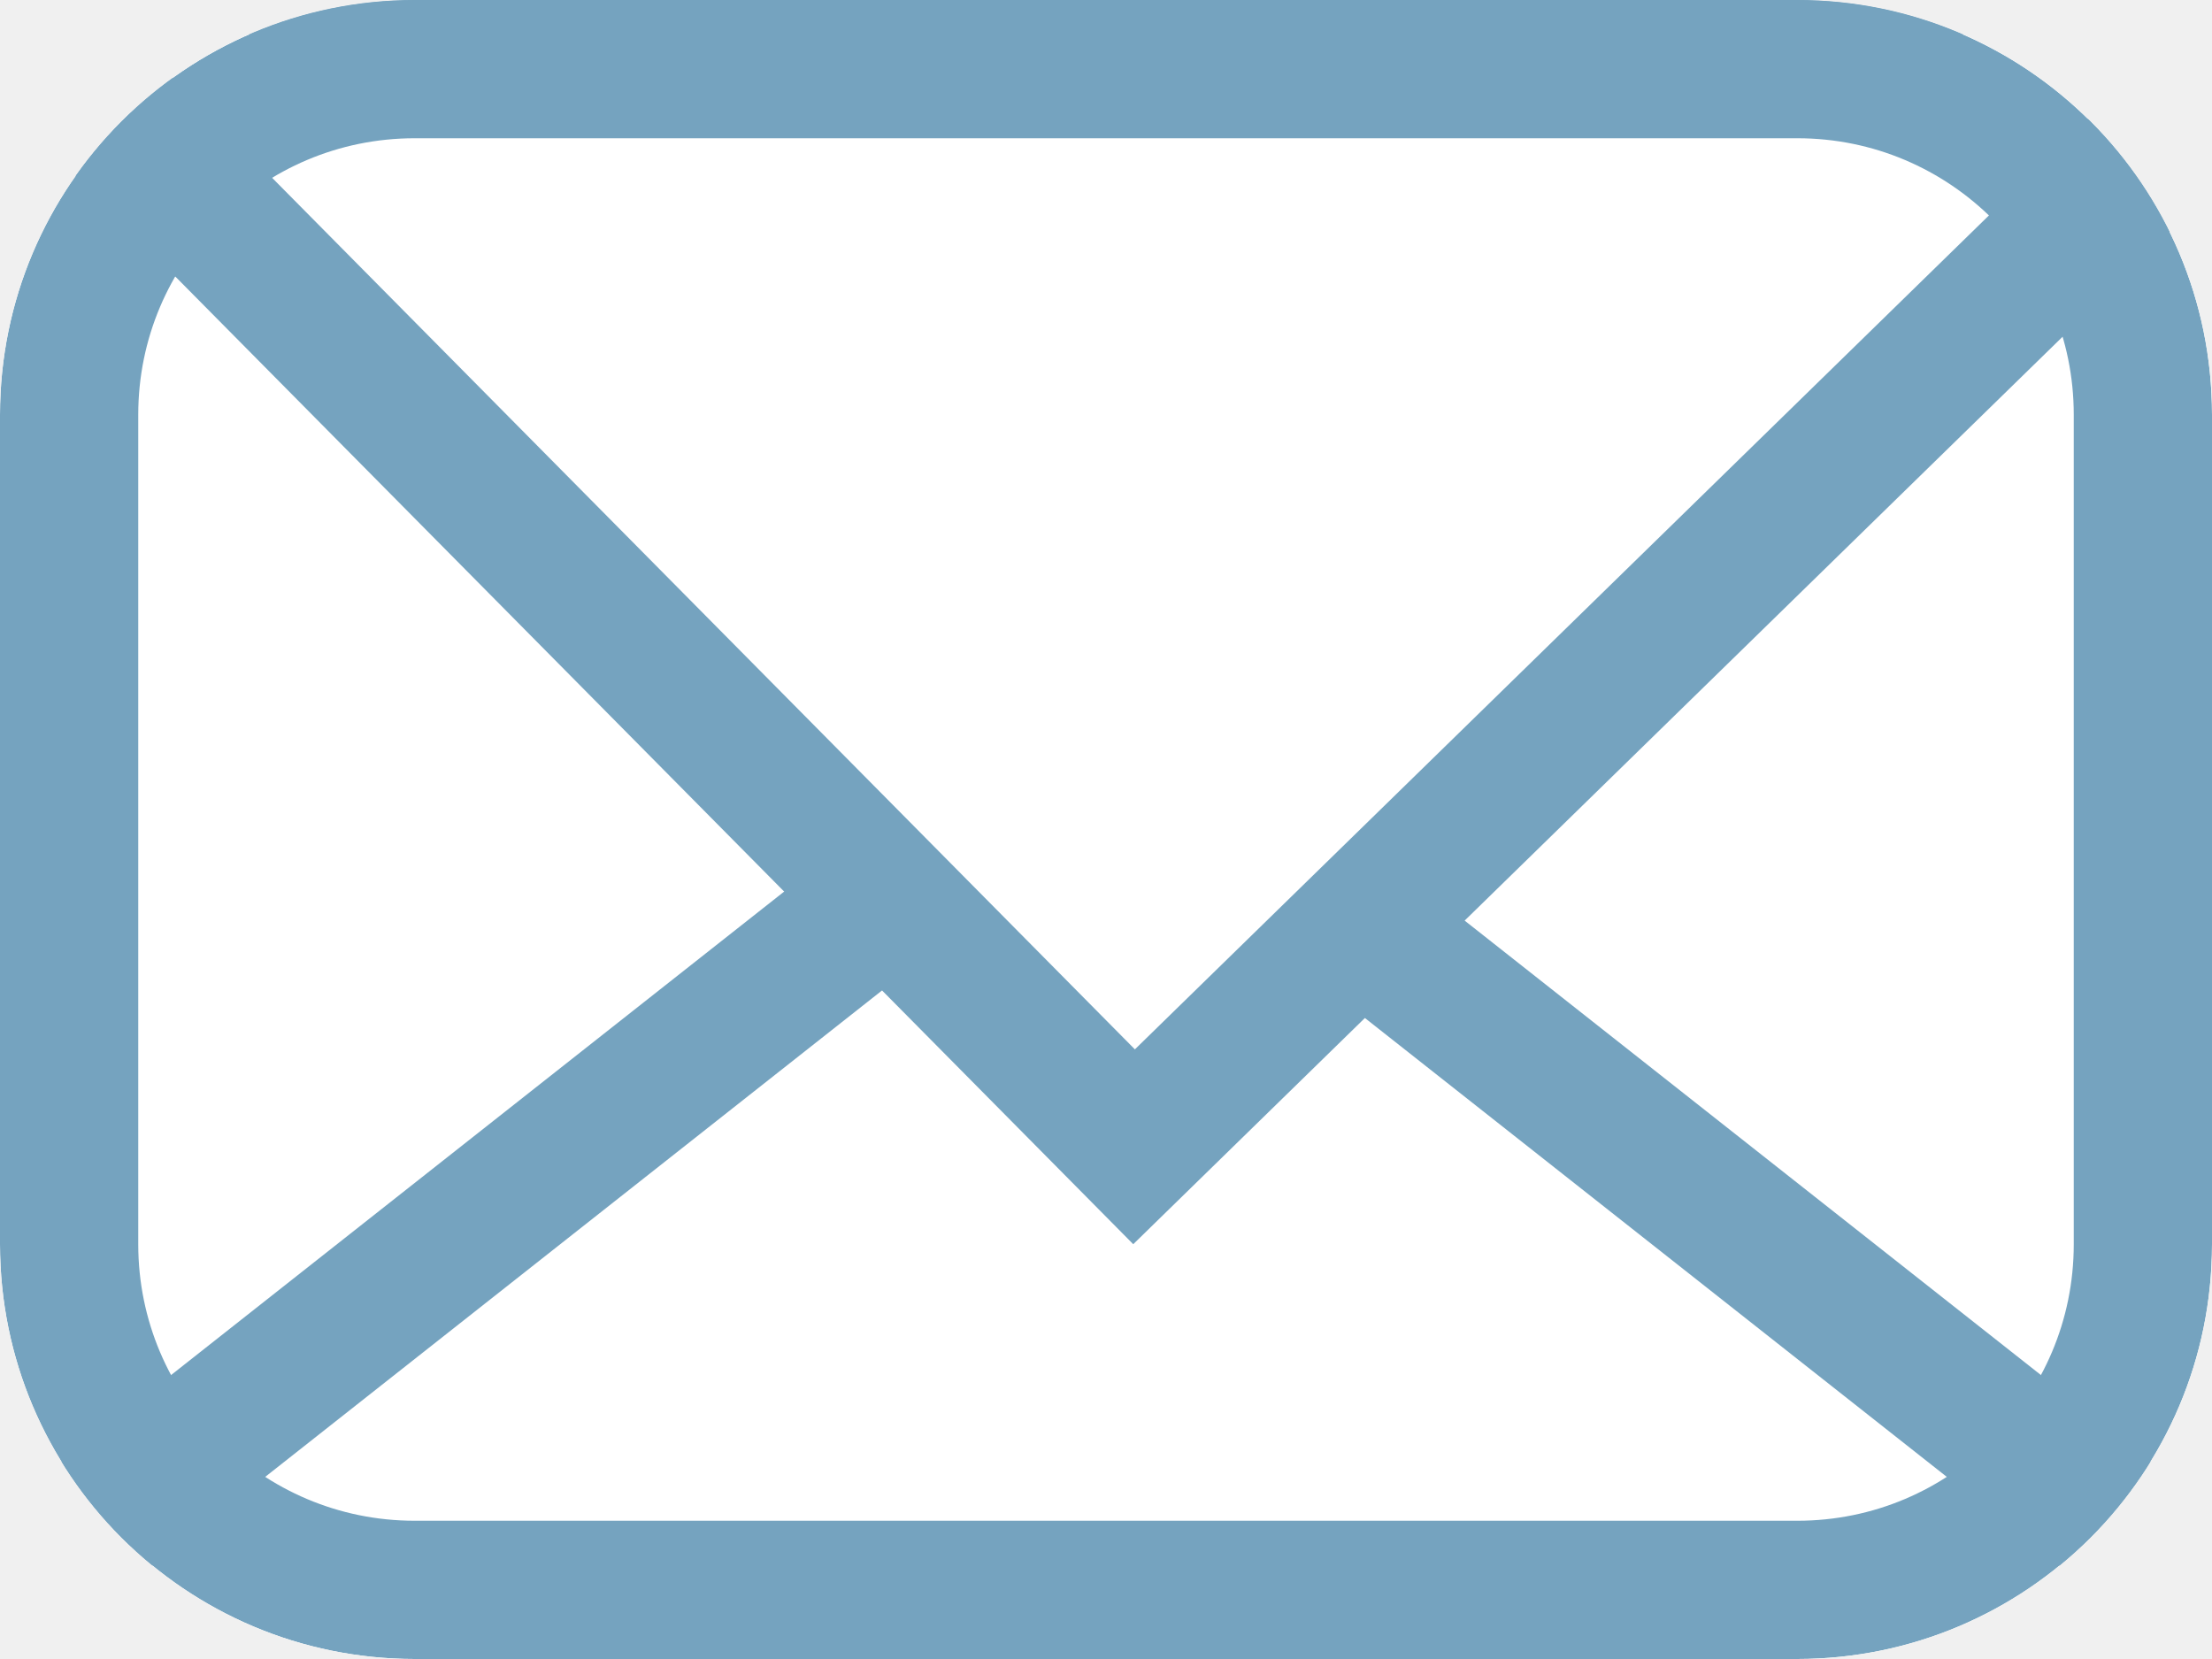
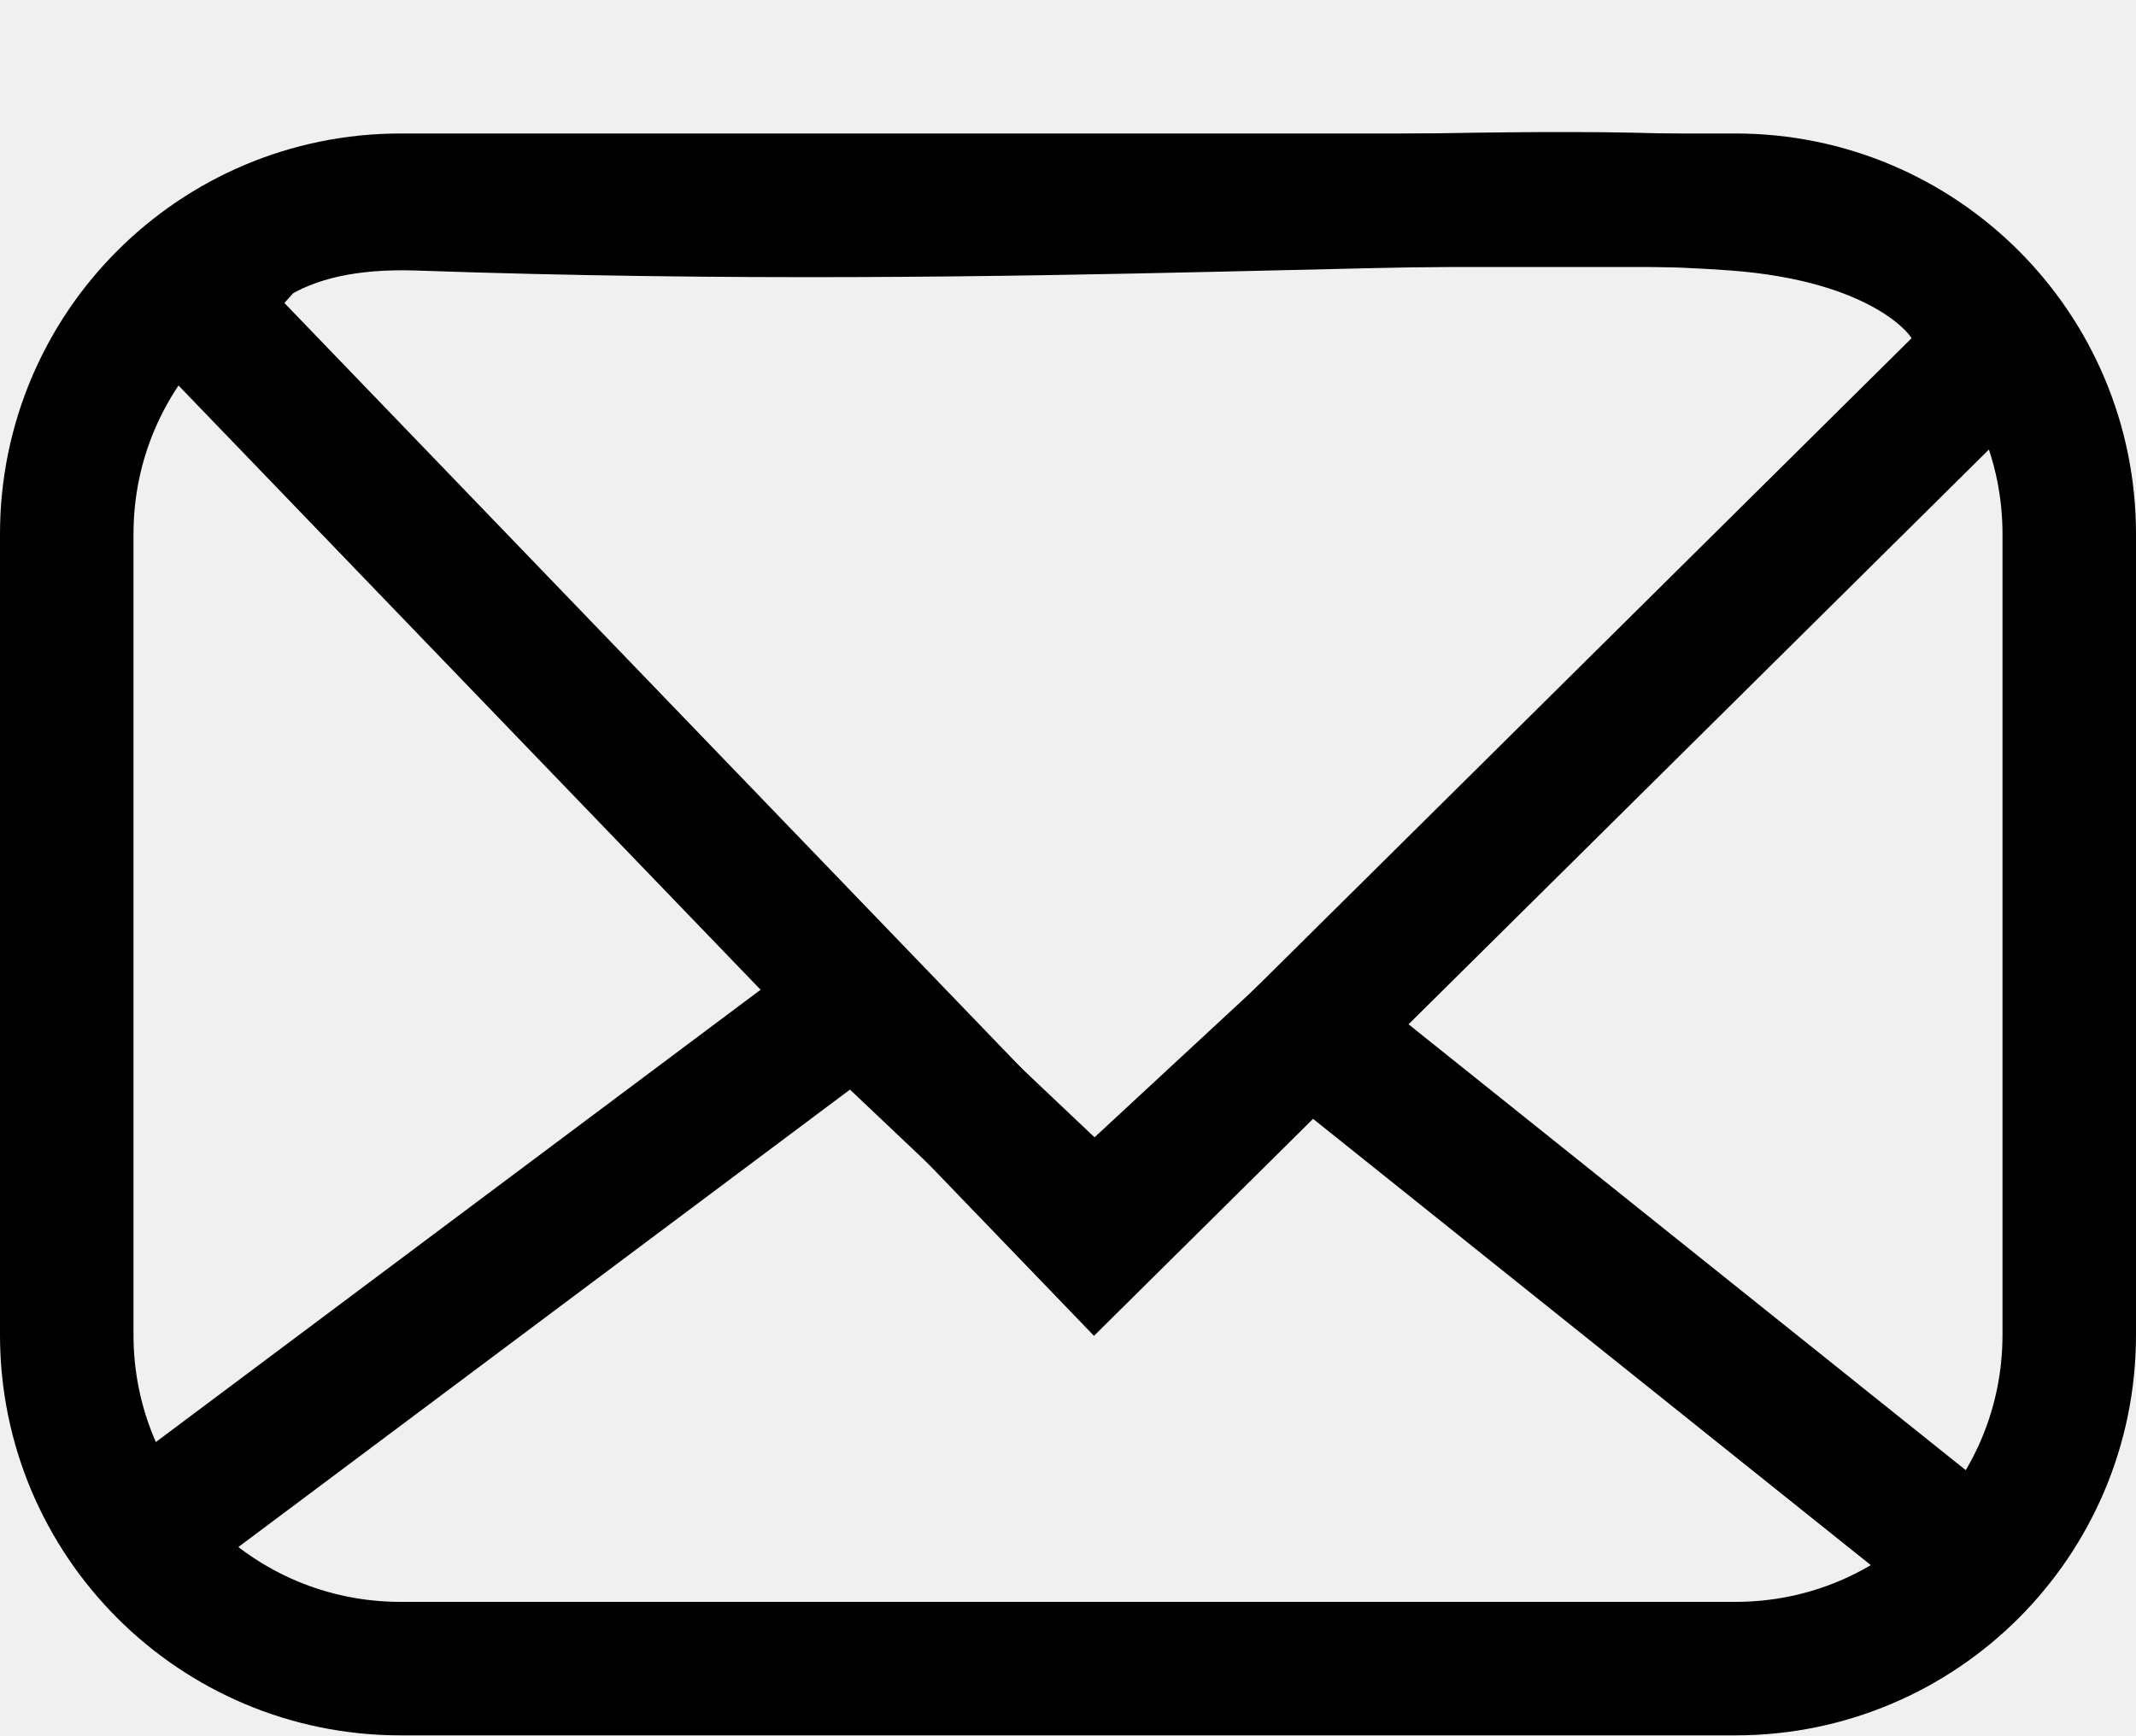
- <svg xmlns="http://www.w3.org/2000/svg" xmlns:xlink="http://www.w3.org/1999/xlink" width="16px" height="12px" viewBox="0 0 16 12" version="1.1">
-   <defs>
-     <path d="M3,0 L13,0 C14.657,-3.04359188e-16 16,1.343 16,3 L16,9 C16,10.657 14.657,12 13,12 L3,12 C1.343,12 2.02906125e-16,10.657 0,9 L0,3 C-2.02906125e-16,1.343 1.343,3.04359188e-16 3,0 Z" id="path-1" />
-     <path d="M3,0 L13,0 C14.657,-3.04359188e-16 16,1.343 16,3 L16,9 C16,10.657 14.657,12 13,12 L3,12 C1.343,12 2.02906125e-16,10.657 0,9 L0,3 C-2.02906125e-16,1.343 1.343,3.04359188e-16 3,0 Z" id="path-3" />
-     <path d="M3,0 L13,0 C14.657,-3.04359188e-16 16,1.343 16,3 L16,9 C16,10.657 14.657,12 13,12 L3,12 C1.343,12 2.02906125e-16,10.657 0,9 L0,3 C-2.02906125e-16,1.343 1.343,3.04359188e-16 3,0 Z" id="path-5" />
-   </defs>
+ <svg xmlns="http://www.w3.org/2000/svg" width="16px" height="13px" viewBox="0 0 16 13" version="1.1">
  <g id="Page-1" stroke="none" stroke-width="1" fill="none" fill-rule="evenodd">
-     <g id="icon--email">
-       <g id="Mask" fill="#FFFFFF">
-         <path d="M3,0 L13,0 C14.657,-3.04359188e-16 16,1.343 16,3 L16,9 C16,10.657 14.657,12 13,12 L3,12 C1.343,12 2.02906125e-16,10.657 0,9 L0,3 C-2.02906125e-16,1.343 1.343,3.04359188e-16 3,0 Z" id="path-1" />
-       </g>
-       <g id="Path-2-Clipped">
-         <mask id="mask-2" fill="white">
-           <use xlink:href="#path-1" />
-         </mask>
-         <g id="path-1" />
-         <polyline id="Path-2" stroke="#75A3BF" mask="url(#mask-2)" points="-4.364 15 8 5.25 20.364 15" />
-       </g>
-       <g id="Path-Clipped">
-         <mask id="mask-4" fill="white">
-           <use xlink:href="#path-3" />
-         </mask>
-         <g id="path-1" />
-         <polygon id="Path" stroke="#75A3BF" fill="#FFFFFF" mask="url(#mask-4)" points="-0.256 -0.25 8.203 8.295 16.954 -0.25" />
-       </g>
-       <g id="Rectangle-Copy-Clipped">
-         <mask id="mask-6" fill="white">
-           <use xlink:href="#path-5" />
-         </mask>
-         <g id="path-1" />
-         <path d="M3,0.5 C1.619,0.5 0.5,1.619 0.5,3 L0.5,9 C0.5,10.381 1.619,11.5 3,11.5 L13,11.5 C14.381,11.5 15.5,10.381 15.5,9 L15.5,3 C15.5,1.619 14.381,0.5 13,0.5 L3,0.5 Z" id="Rectangle-Copy" stroke="#75A3BF" mask="url(#mask-6)" />
-       </g>
+     <g id="icon--email" transform="translate(0, 1)" stroke="currentColor">
+       <path d="M3,0.5 C1.619,0.5 0.5,1.619 0.5,3 L0.5,9 C0.5,10.381 1.619,11.5 3,11.5 L13,11.5 C14.381,11.5 15.5,10.381 15.5,9 L15.5,3 C15.5,1.619 14.381,0.5 13,0.5 L3,0.5 Z" id="Rectangle-Copy" />
+       <polyline id="Path-2" points="0.753 10.737 6.367 6.538 6.367 6.474 8.195 8.205 9.803 6.715 15.125 10.974" />
+       <path d="M1.874,0.807 L1.447,1.281 L8.203,8.295 L14.912,1.65 C15.054,1.871 14.999,1.748 14.749,1.281 C14.66,1.115 14.214,0.616 12.991,0.527 C11.099,0.388 7.813,0.689 3.136,0.527 C2.614,0.509 2.193,0.602 1.874,0.807 Z" id="Path" />
    </g>
  </g>
</svg>
